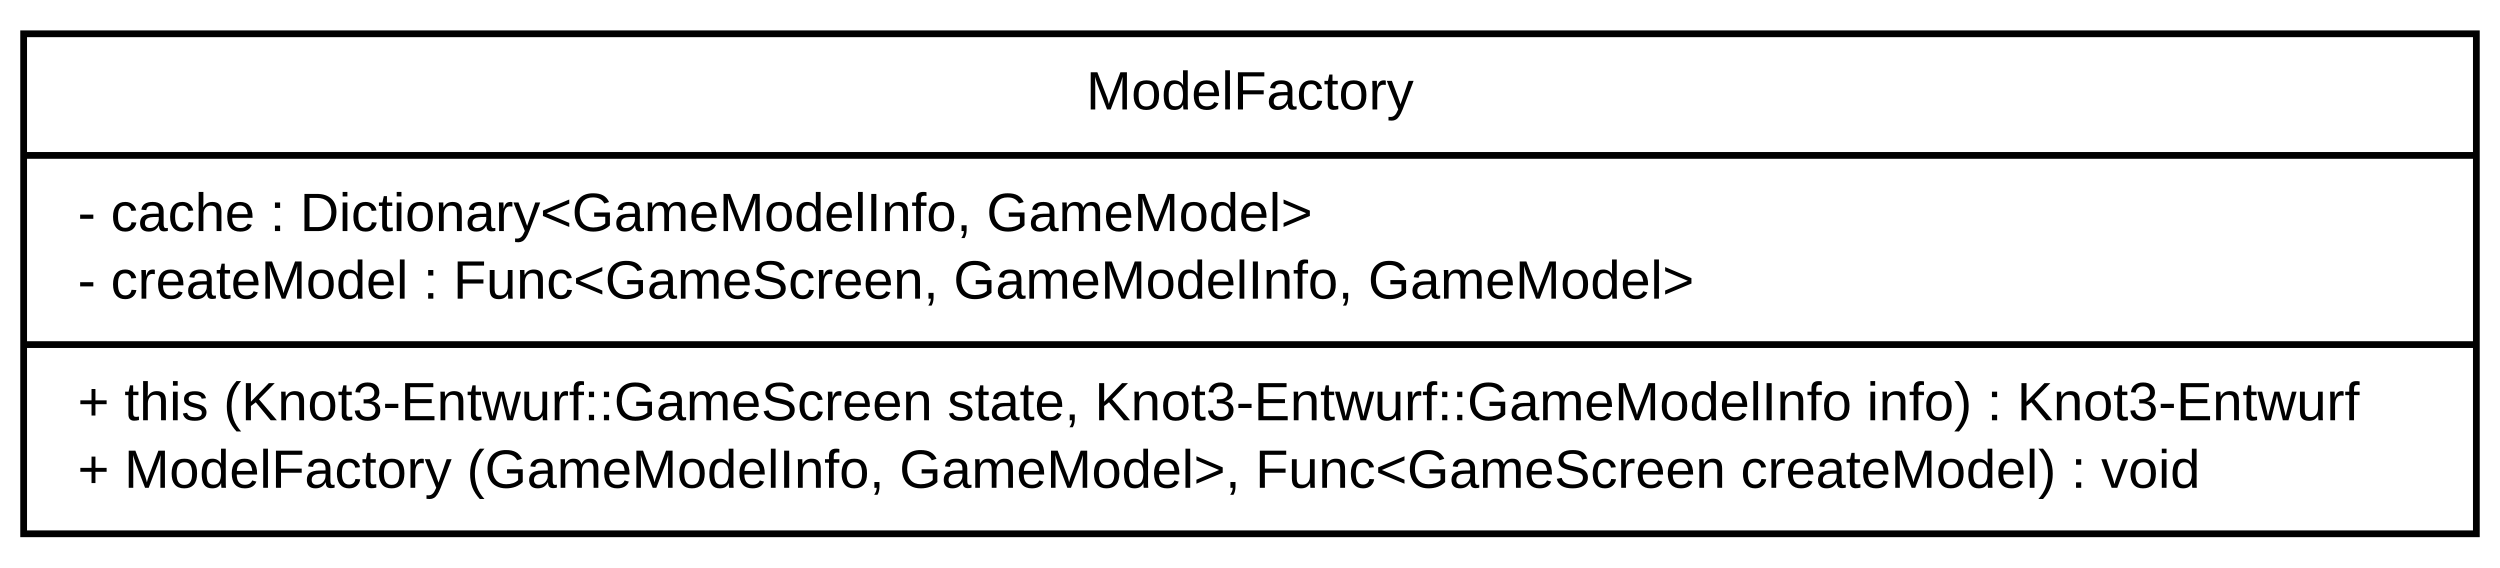
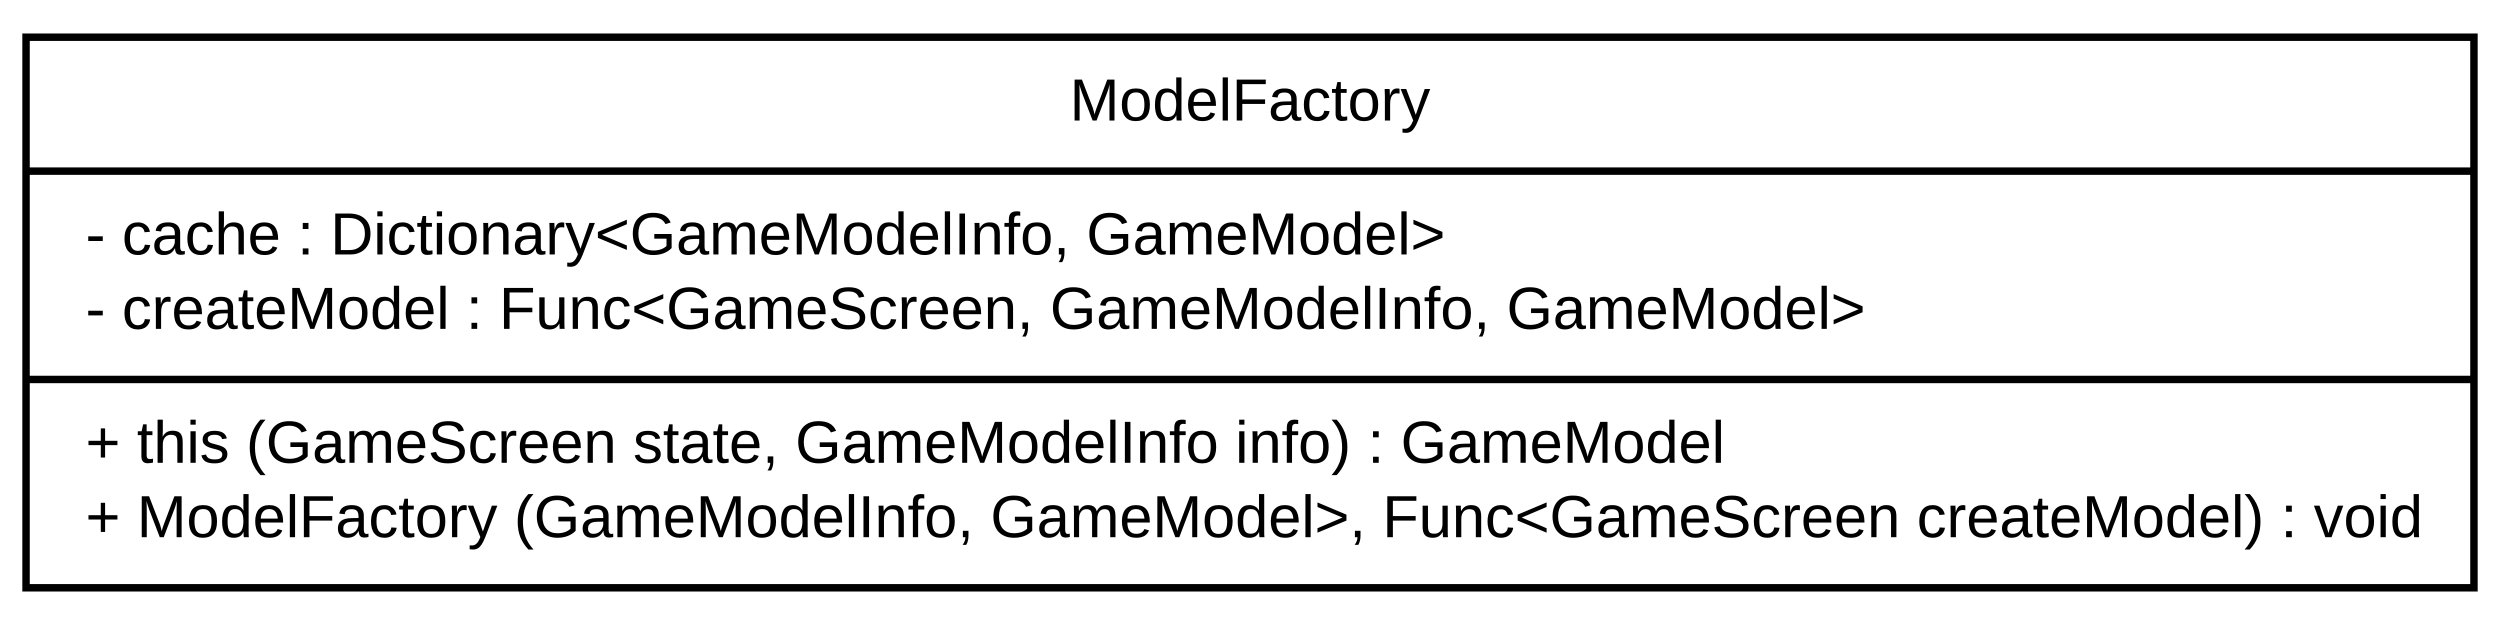
- <svg xmlns="http://www.w3.org/2000/svg" width="370pt" height="84pt" viewBox="0.00 0.00 370.00 84.00">
+ <svg xmlns="http://www.w3.org/2000/svg" width="336pt" height="84pt" viewBox="0.00 0.00 336.00 84.00">
  <g id="graph1" class="graph" transform="scale(1 1) rotate(0) translate(4 80)">
-     <polygon fill="white" stroke="white" points="-4,5 -4,-80 367,-80 367,5 -4,5" />
+     <polygon fill="white" stroke="white" points="-4,5 -4,-80 333,-80 333,5 -4,5" />
    <g id="node1" class="node">
-       <polygon fill="#ffffff" stroke="black" points="-0.5,-1 -0.5,-75 362.5,-75 362.5,-1 -0.5,-1" />
-       <text text-anchor="middle" x="181" y="-63.8" font-family="Arial" font-size="8.00">ModelFactory</text>
-       <polyline fill="none" stroke="black" points="-0.5,-57 362.5,-57 " />
+       <polygon fill="#ffffff" stroke="black" points="-0.5,-1 -0.5,-75 328.5,-75 328.5,-1 -0.5,-1" />
+       <text text-anchor="middle" x="164" y="-63.8" font-family="Arial" font-size="8.00">ModelFactory</text>
+       <polyline fill="none" stroke="black" points="-0.5,-57 328.5,-57 " />
      <text text-anchor="start" x="7.5" y="-45.8" font-family="Arial" font-size="8.00">- cache : Dictionary&lt;GameModelInfo, GameModel&gt;</text>
      <text text-anchor="start" x="7.5" y="-35.8" font-family="Arial" font-size="8.00">- createModel : Func&lt;GameScreen, GameModelInfo, GameModel&gt;</text>
-       <polyline fill="none" stroke="black" points="-0.5,-29 362.5,-29 " />
-       <text text-anchor="start" x="7.5" y="-17.8" font-family="Arial" font-size="8.00">+ this (Knot3-Entwurf::GameScreen state, Knot3-Entwurf::GameModelInfo info) : Knot3-Entwurf</text>
+       <polyline fill="none" stroke="black" points="-0.5,-29 328.5,-29 " />
+       <text text-anchor="start" x="7.5" y="-17.8" font-family="Arial" font-size="8.00">+ this (GameScreen state, GameModelInfo info) : GameModel</text>
      <text text-anchor="start" x="7.5" y="-7.8" font-family="Arial" font-size="8.00">+ ModelFactory (GameModelInfo, GameModel&gt;, Func&lt;GameScreen createModel) : void</text>
    </g>
  </g>
</svg>
